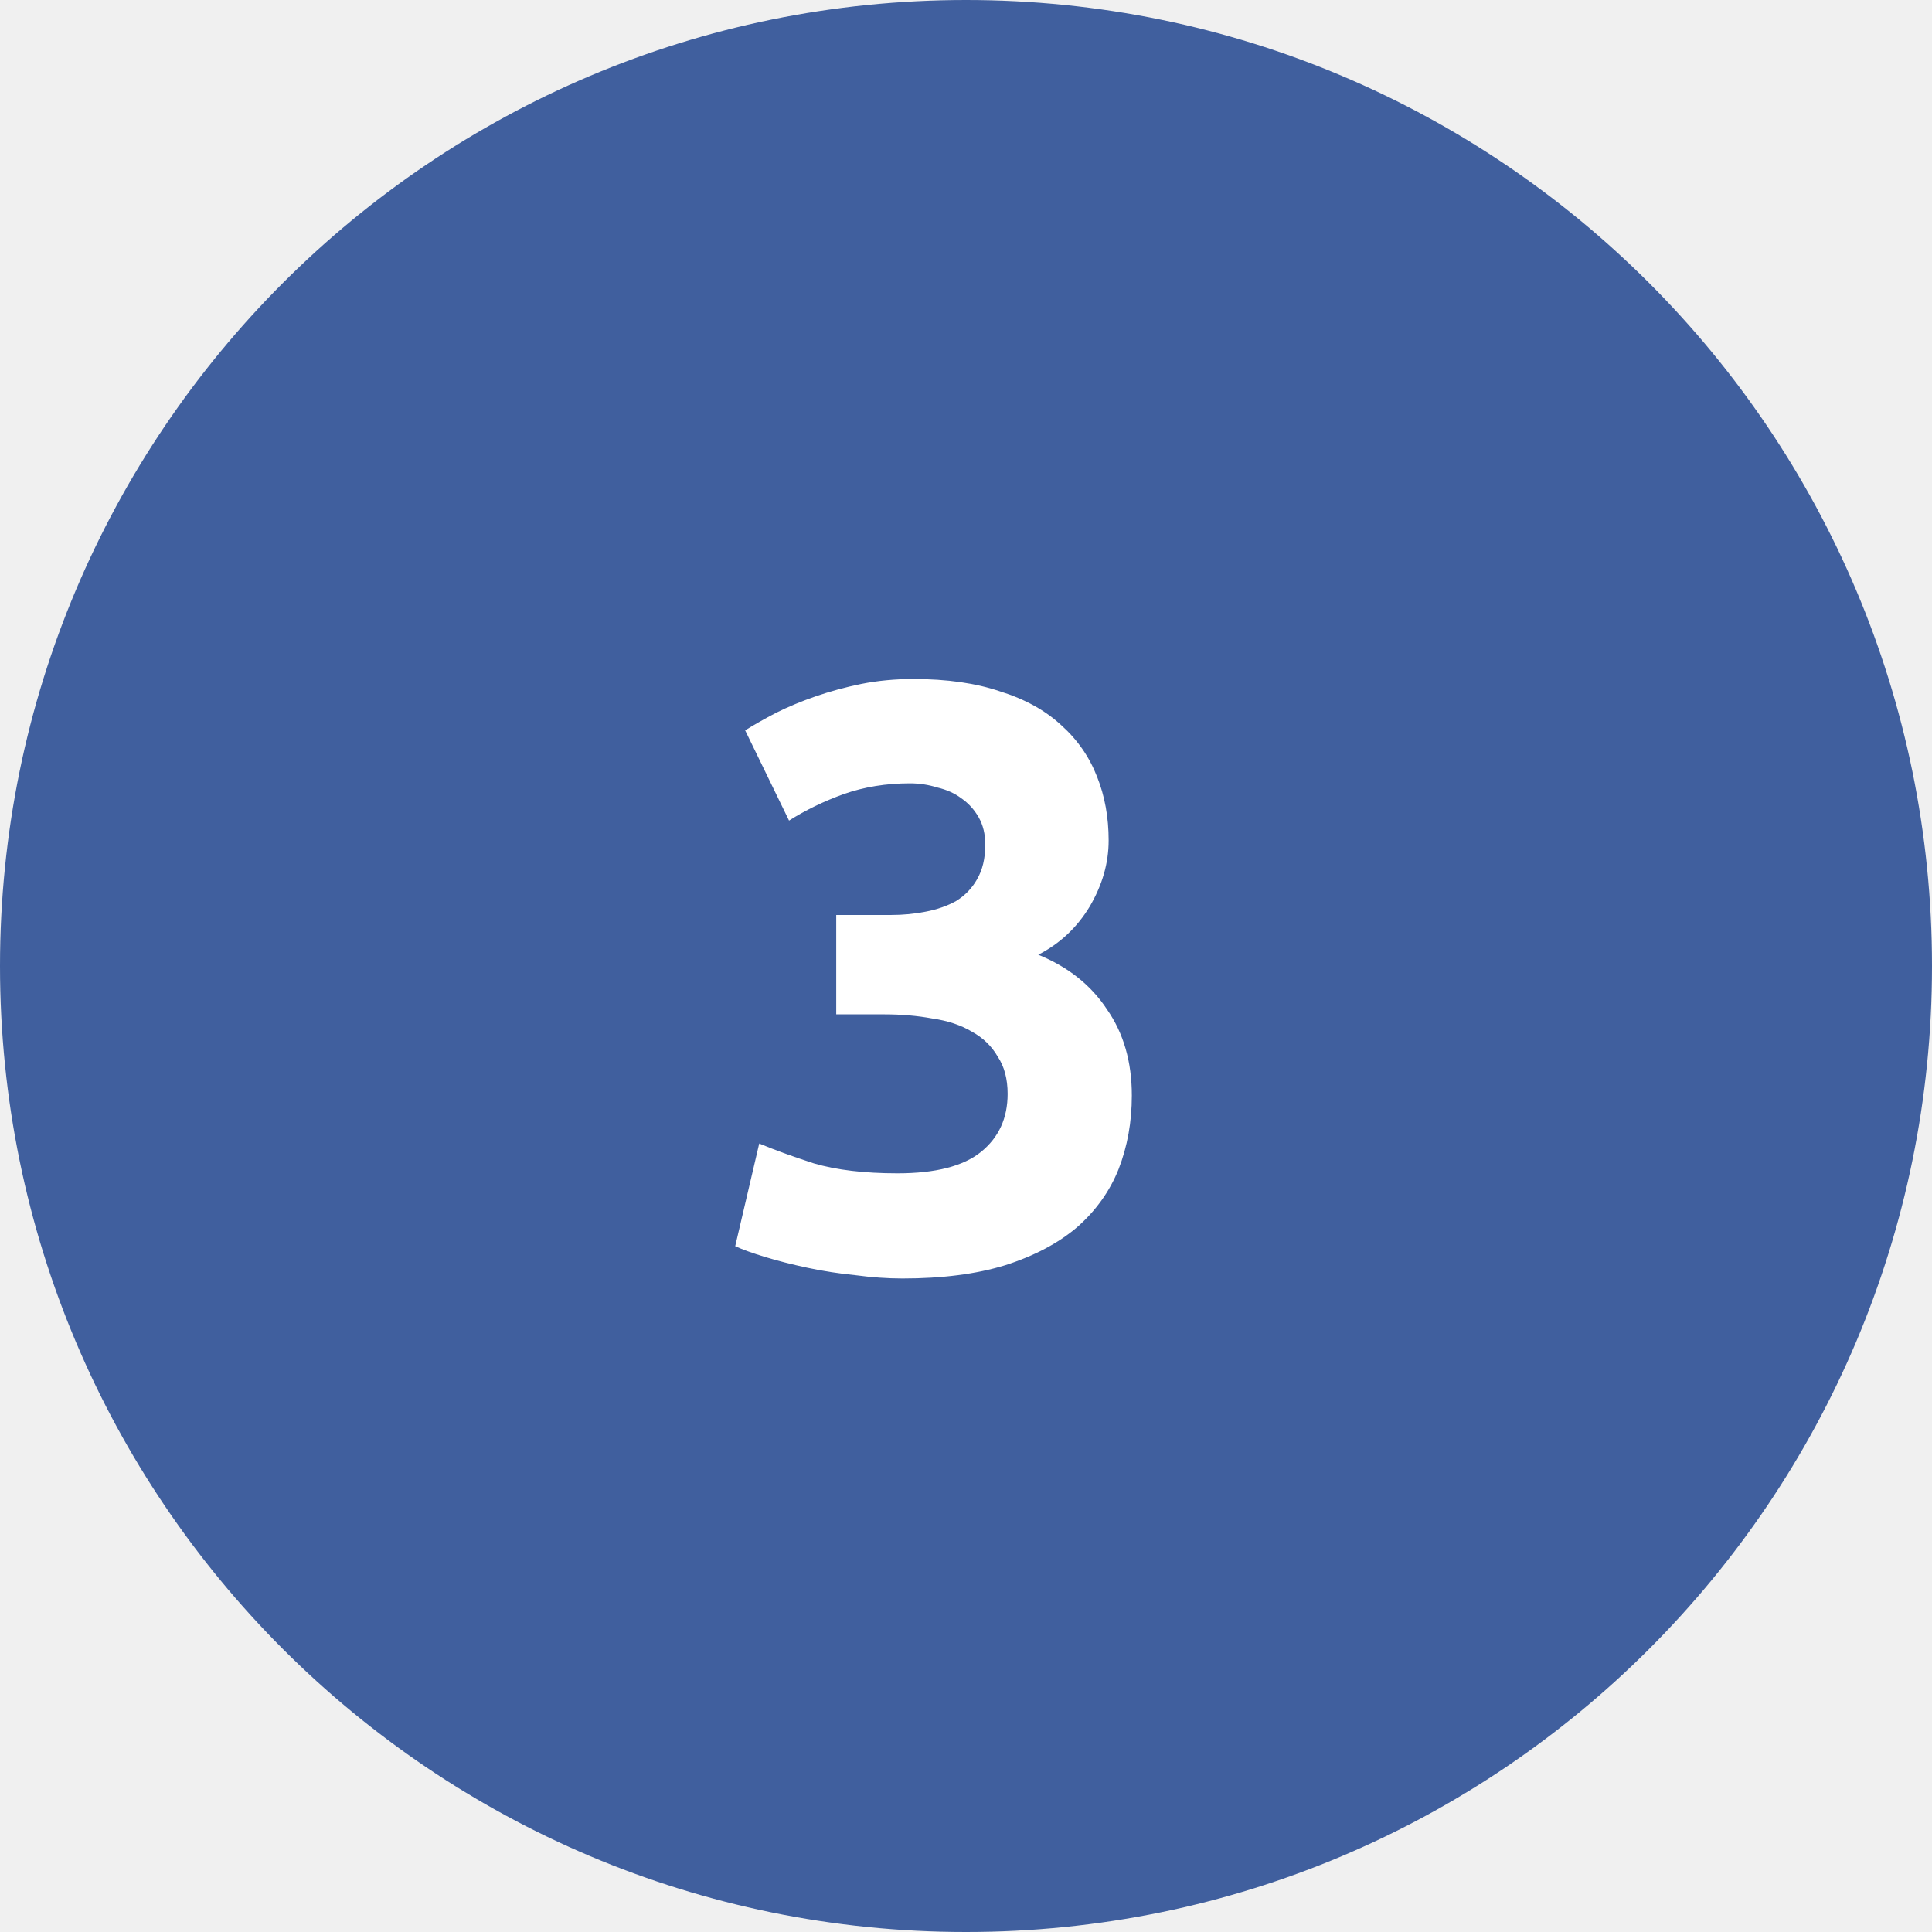
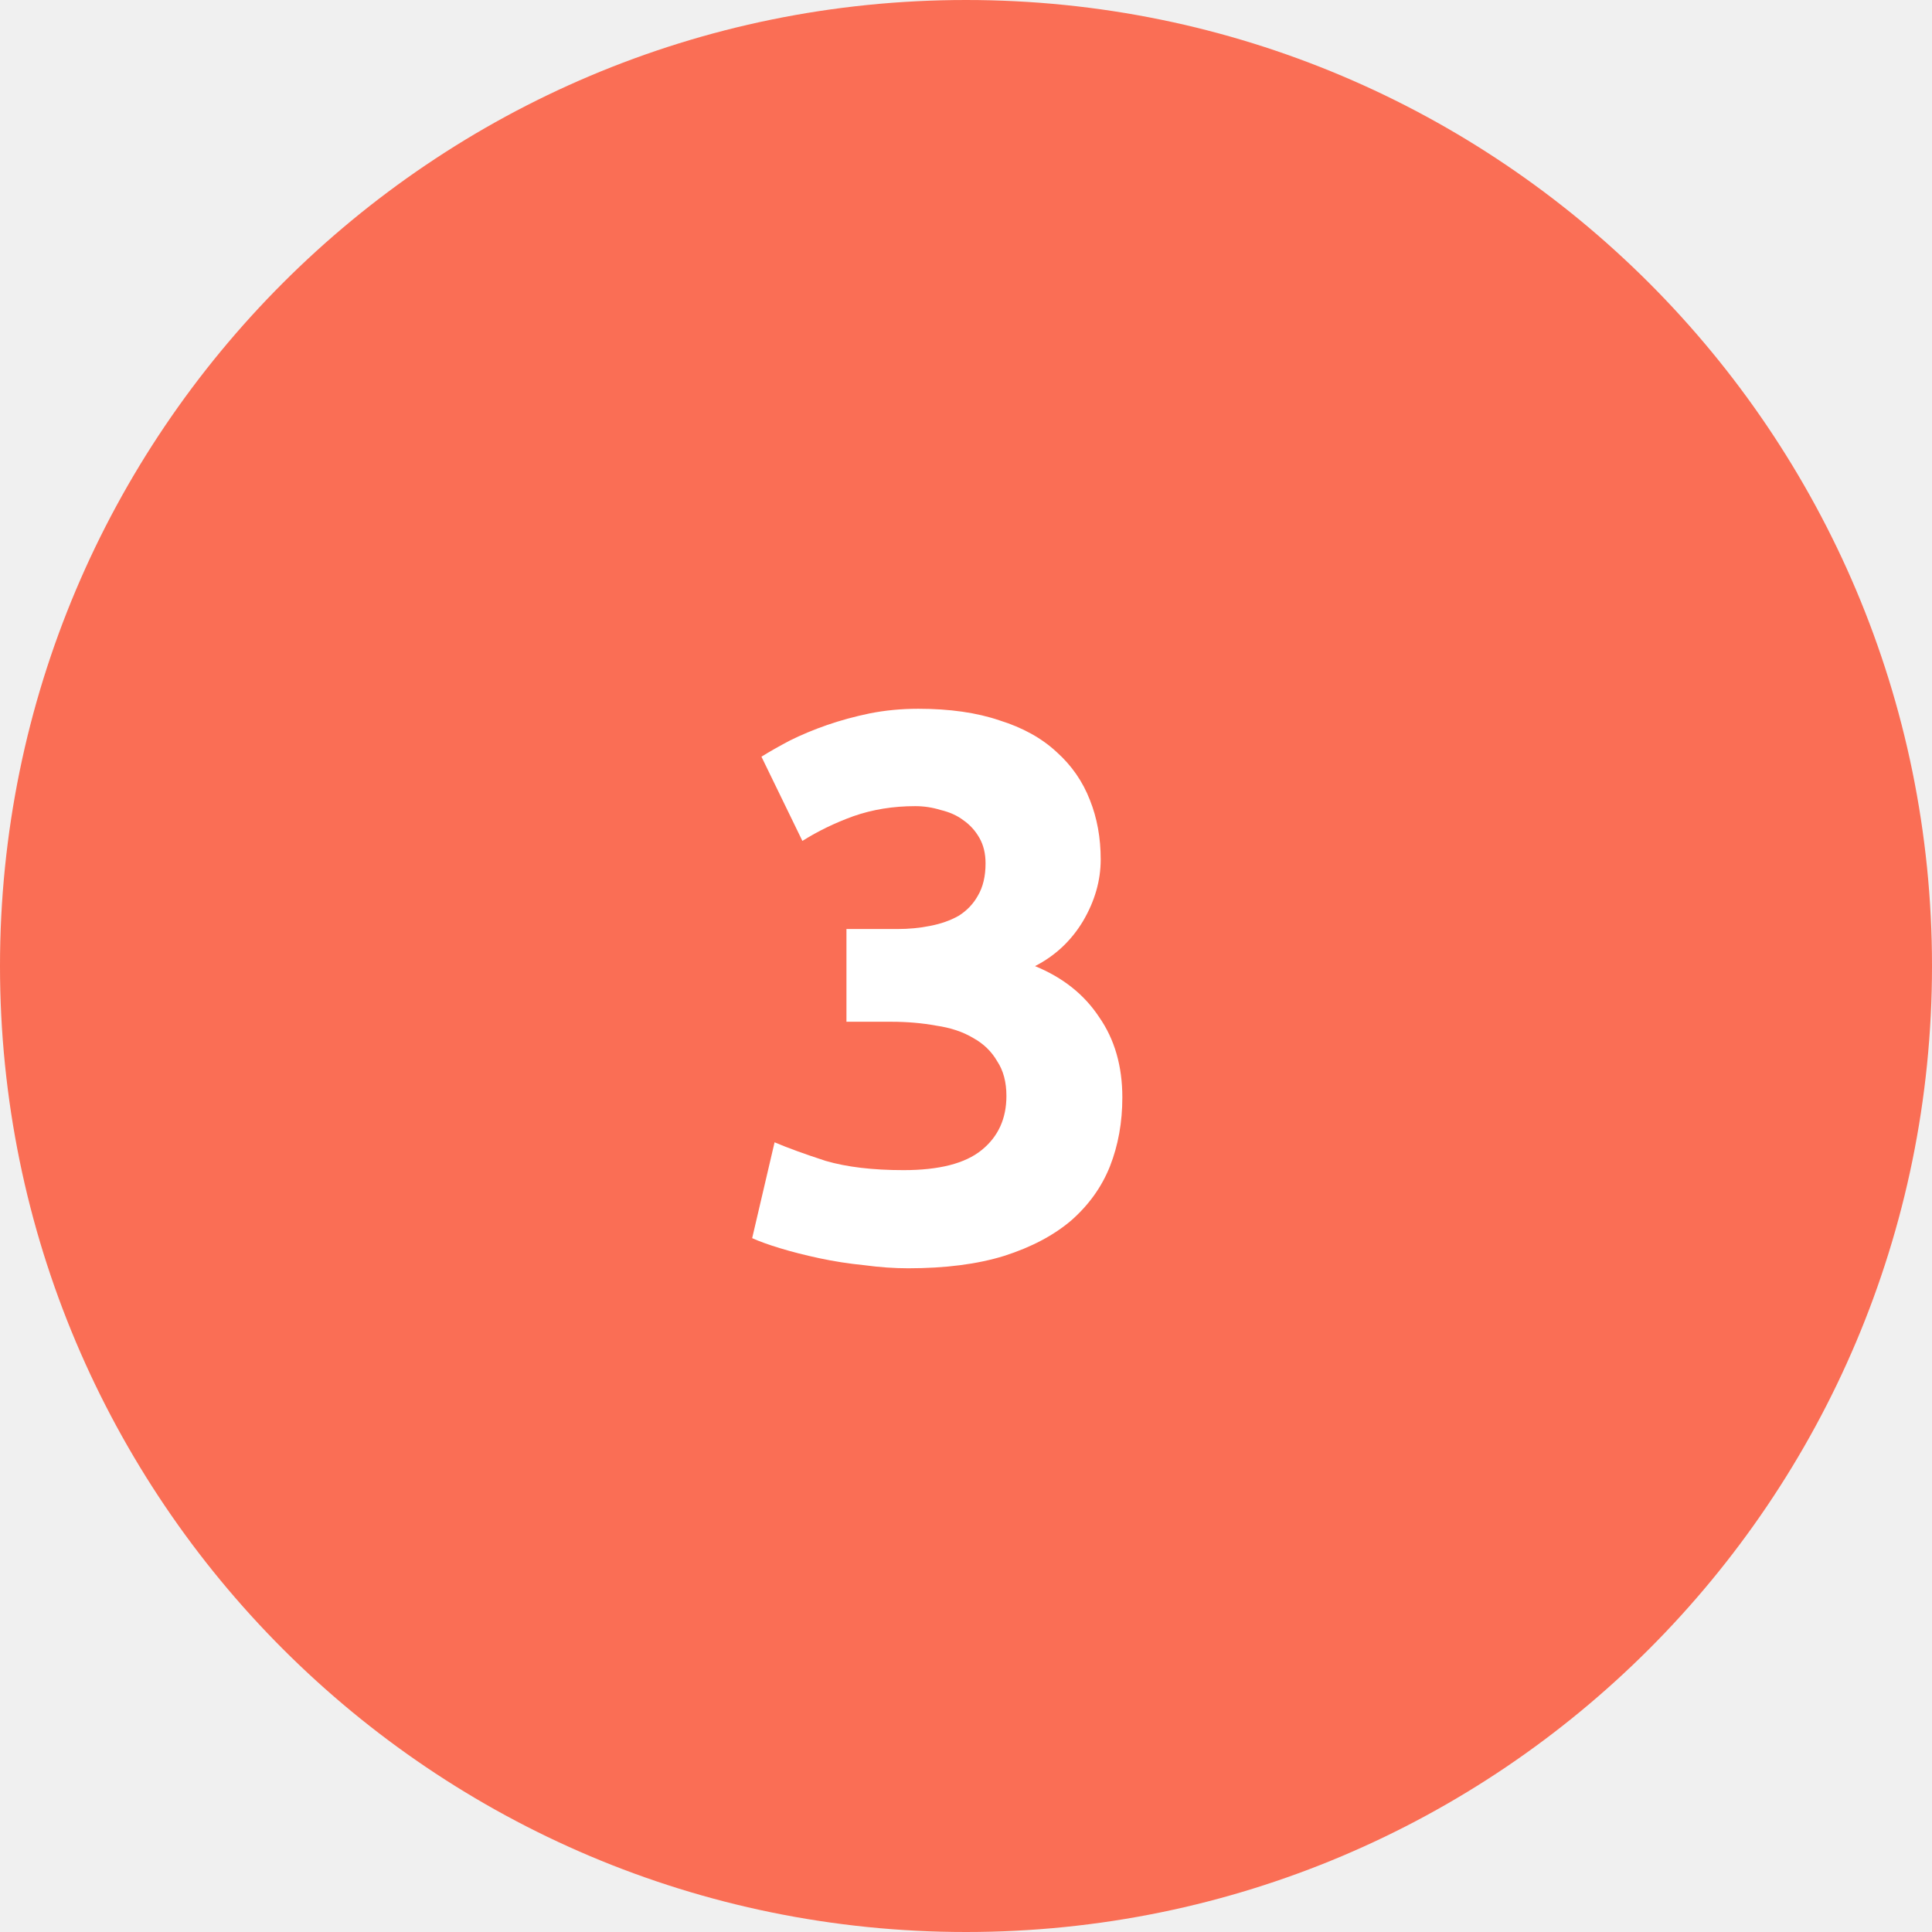
- <svg xmlns="http://www.w3.org/2000/svg" width="42" height="42" viewBox="0 0 42 42" fill="none">
-   <circle cx="21" cy="21" r="21" fill="#405F9E" />
-   <path d="M19.619 27.793C19.295 27.793 18.953 27.769 18.593 27.721C18.233 27.685 17.885 27.631 17.549 27.559C17.213 27.487 16.907 27.409 16.631 27.325C16.355 27.241 16.139 27.163 15.983 27.091L16.505 24.859C16.817 24.991 17.213 25.135 17.693 25.291C18.185 25.435 18.791 25.507 19.511 25.507C20.339 25.507 20.945 25.351 21.329 25.039C21.713 24.727 21.905 24.307 21.905 23.779C21.905 23.455 21.833 23.185 21.689 22.969C21.557 22.741 21.371 22.561 21.131 22.429C20.891 22.285 20.603 22.189 20.267 22.141C19.943 22.081 19.595 22.051 19.223 22.051H18.179V19.891H19.367C19.631 19.891 19.883 19.867 20.123 19.819C20.375 19.771 20.597 19.693 20.789 19.585C20.981 19.465 21.131 19.309 21.239 19.117C21.359 18.913 21.419 18.661 21.419 18.361C21.419 18.133 21.371 17.935 21.275 17.767C21.179 17.599 21.053 17.461 20.897 17.353C20.753 17.245 20.579 17.167 20.375 17.119C20.183 17.059 19.985 17.029 19.781 17.029C19.265 17.029 18.785 17.107 18.341 17.263C17.909 17.419 17.513 17.611 17.153 17.839L16.199 15.877C16.391 15.757 16.613 15.631 16.865 15.499C17.129 15.367 17.417 15.247 17.729 15.139C18.041 15.031 18.371 14.941 18.719 14.869C19.079 14.797 19.457 14.761 19.853 14.761C20.585 14.761 21.215 14.851 21.743 15.031C22.283 15.199 22.727 15.445 23.075 15.769C23.423 16.081 23.681 16.453 23.849 16.885C24.017 17.305 24.101 17.767 24.101 18.271C24.101 18.763 23.963 19.243 23.687 19.711C23.411 20.167 23.039 20.515 22.571 20.755C23.219 21.019 23.717 21.415 24.065 21.943C24.425 22.459 24.605 23.083 24.605 23.815C24.605 24.391 24.509 24.925 24.317 25.417C24.125 25.897 23.825 26.317 23.417 26.677C23.009 27.025 22.487 27.301 21.851 27.505C21.227 27.697 20.483 27.793 19.619 27.793Z" fill="white" />
+ <svg xmlns="http://www.w3.org/2000/svg" width="50" height="50" viewBox="0 0 50 50" fill="none">
+   <circle cx="25" cy="25" r="25" fill="#FA6E55" />
+   <path d="M23.506 32.823C23.146 32.823 22.766 32.797 22.366 32.743C21.966 32.703 21.58 32.643 21.206 32.563C20.833 32.483 20.493 32.397 20.186 32.303C19.88 32.21 19.64 32.123 19.466 32.043L20.046 29.563C20.393 29.71 20.833 29.87 21.366 30.043C21.913 30.203 22.586 30.283 23.386 30.283C24.306 30.283 24.98 30.11 25.406 29.763C25.833 29.417 26.046 28.95 26.046 28.363C26.046 28.003 25.966 27.703 25.806 27.463C25.66 27.21 25.453 27.01 25.186 26.863C24.92 26.703 24.6 26.597 24.226 26.543C23.866 26.477 23.48 26.443 23.066 26.443H21.906V24.043H23.226C23.52 24.043 23.8 24.017 24.066 23.963C24.346 23.91 24.593 23.823 24.806 23.703C25.02 23.57 25.186 23.397 25.306 23.183C25.44 22.957 25.506 22.677 25.506 22.343C25.506 22.09 25.453 21.87 25.346 21.683C25.24 21.497 25.1 21.343 24.926 21.223C24.766 21.103 24.573 21.017 24.346 20.963C24.133 20.897 23.913 20.863 23.686 20.863C23.113 20.863 22.58 20.95 22.086 21.123C21.606 21.297 21.166 21.51 20.766 21.763L19.706 19.583C19.92 19.45 20.166 19.31 20.446 19.163C20.74 19.017 21.06 18.883 21.406 18.763C21.753 18.643 22.12 18.543 22.506 18.463C22.906 18.383 23.326 18.343 23.766 18.343C24.58 18.343 25.28 18.443 25.866 18.643C26.466 18.83 26.96 19.103 27.346 19.463C27.733 19.81 28.02 20.223 28.206 20.703C28.393 21.17 28.486 21.683 28.486 22.243C28.486 22.79 28.333 23.323 28.026 23.843C27.72 24.35 27.306 24.737 26.786 25.003C27.506 25.297 28.06 25.737 28.446 26.323C28.846 26.897 29.046 27.59 29.046 28.403C29.046 29.043 28.94 29.637 28.726 30.183C28.513 30.717 28.18 31.183 27.726 31.583C27.273 31.97 26.693 32.277 25.986 32.503C25.293 32.717 24.466 32.823 23.506 32.823Z" fill="white" />
</svg>
